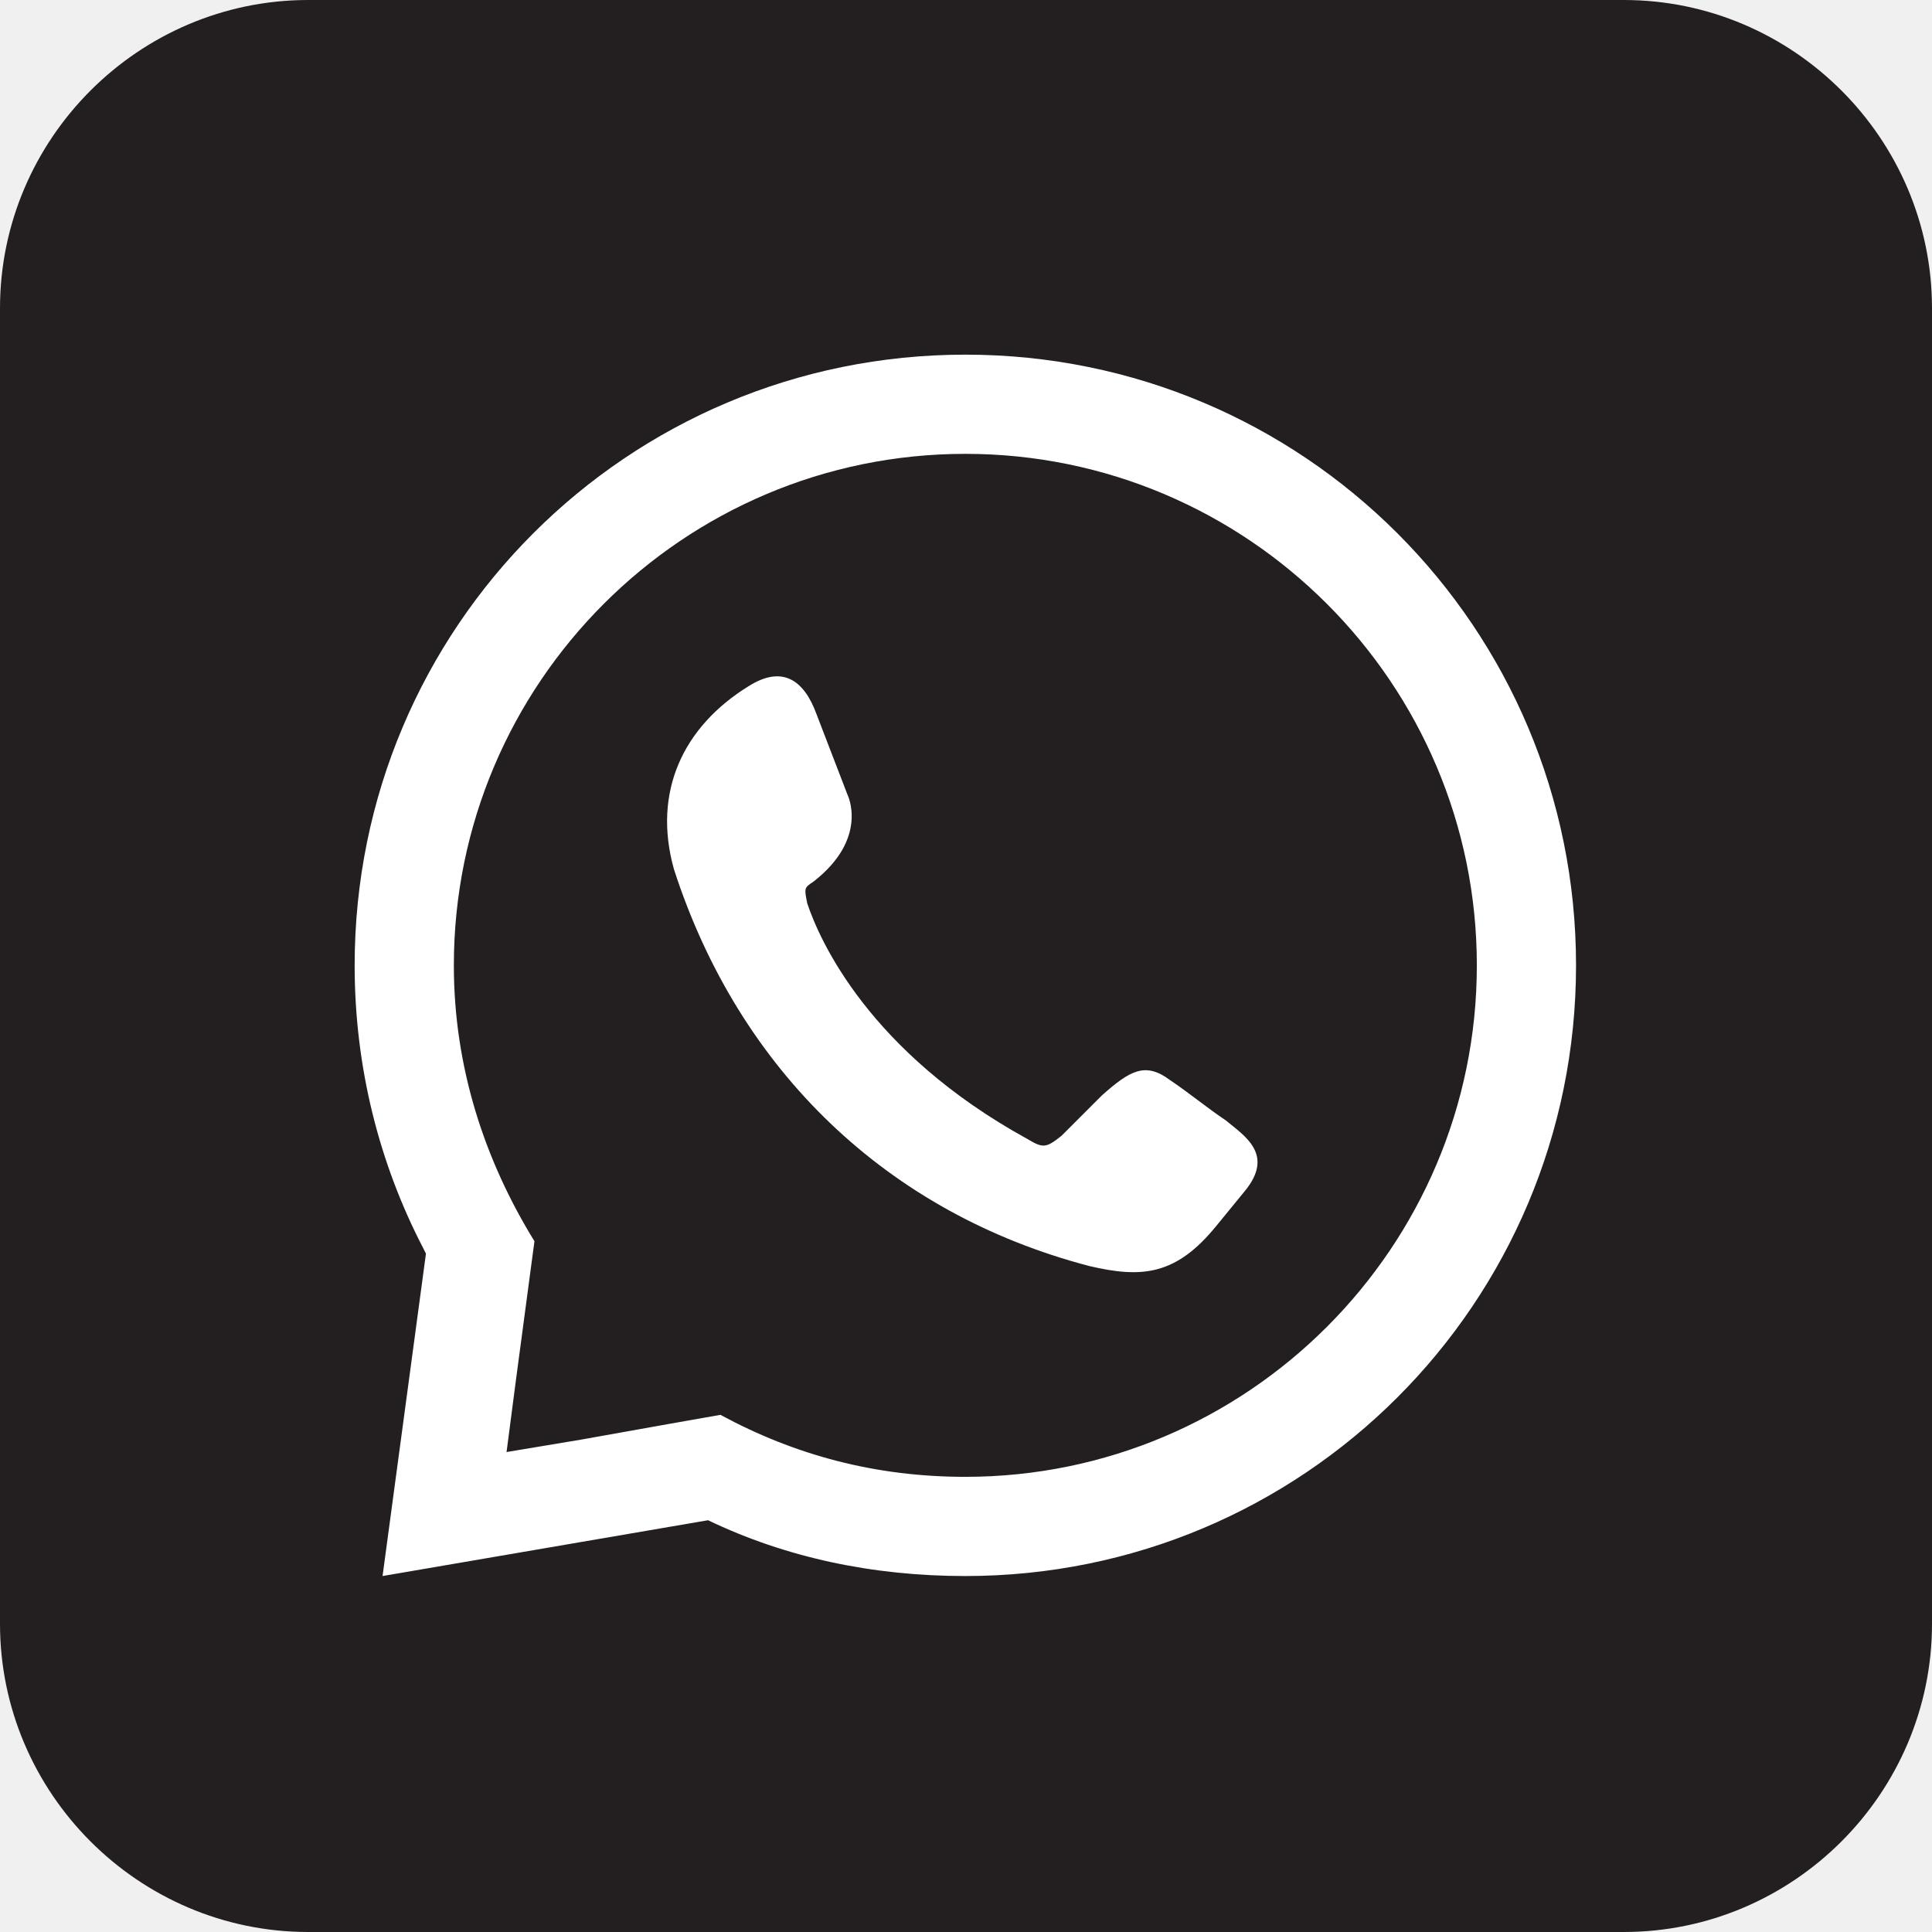
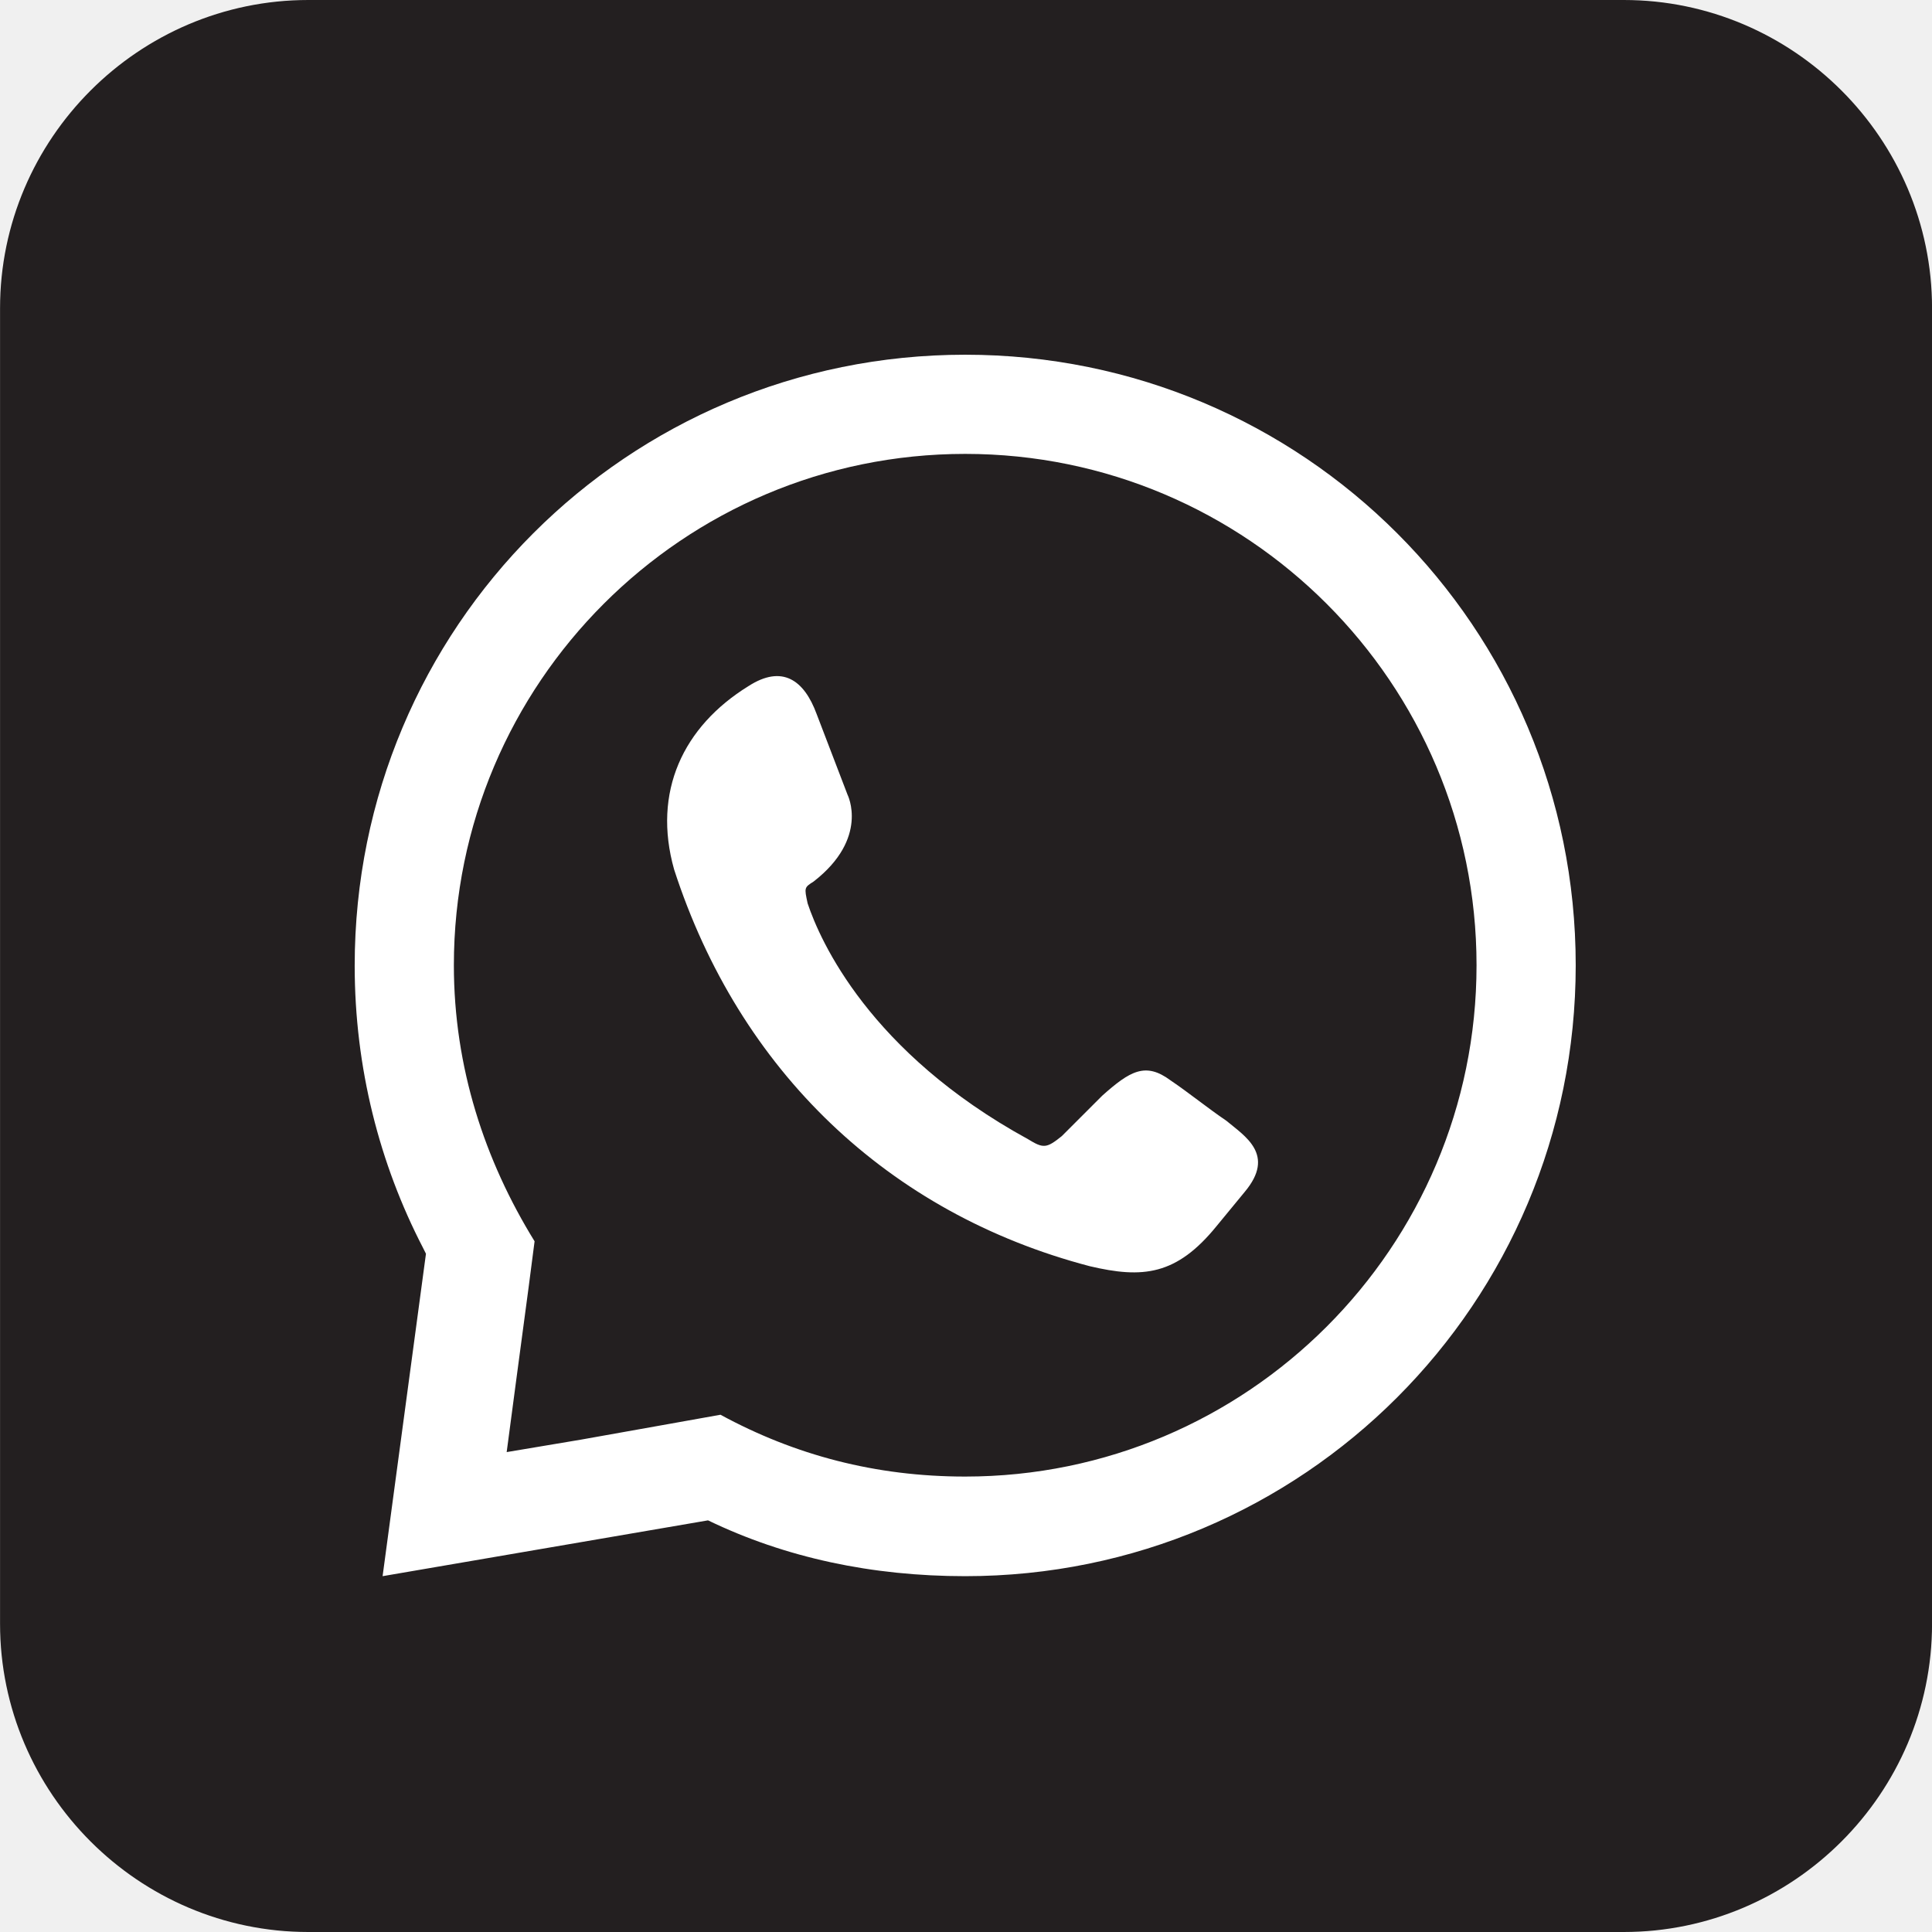
- <svg xmlns="http://www.w3.org/2000/svg" version="1.1" id="svg2" width="600" height="600" viewBox="0 0 600 600">
-   <defs id="defs6">
-     <clipPath clipPathUnits="userSpaceOnUse" id="clipPath16">
-       <path d="M 0,450 H 450 V 0 H 0 Z" id="path14" />
-     </clipPath>
-   </defs>
+ <svg xmlns="http://www.w3.org/2000/svg" xmlns:xlink="http://www.w3.org/1999/xlink" version="1.1" id="svg2" x="0px" y="0px" viewBox="0 0 600 600" style="enable-background:new 0 0 600 600;" xml:space="preserve">
+   <style type="text/css">
+ 	.st0{clip-path:url(#SVGID_2_);}
+ 	.st1{fill-rule:evenodd;clip-rule:evenodd;fill:#231F20;}
+ 	.st2{fill-rule:evenodd;clip-rule:evenodd;fill:#FFFFFF;}
+ </style>
  <g id="g8" transform="matrix(1.333333,0,0,-1.333333,0,600)">
    <g id="g10">
-       <g id="g12" clip-path="url(#clipPath16)">
-         <g id="g18" transform="translate(378.2109,-1e-4)">
-           <path d="m 0,0 h -306.422 c -39.484,0 -71.789,32.305 -71.789,71.789 v 306.422 c 0,39.484 32.305,71.789 71.789,71.789 H 0 c 39.484,0 71.789,-32.305 71.789,-71.789 V 71.789 C 71.789,32.305 39.484,0 0,0" style="fill:#231f20;fill-opacity:1;fill-rule:evenodd;stroke:none" id="path20" />
-         </g>
-         <g id="g22" transform="translate(135.3145,114.6796)">
-           <path d="m 0,0 20.217,3.61 12.275,2.166 c 17.329,-9.385 36.102,-14.44 57.041,-14.44 65.705,0 119.137,53.431 119.137,119.137 0,65.706 -53.432,119.137 -119.137,119.137 -65.706,0 -119.137,-53.431 -119.137,-119.137 0,-23.827 7.221,-45.489 18.773,-64.262 l -1.444,-10.83 -2.888,-21.661 -2.166,-16.608 z m 89.533,252.715 c 78.703,0 142.242,-63.54 142.242,-142.242 0,-78.702 -63.539,-142.243 -142.242,-142.243 -21.661,0 -41.878,4.333 -59.929,12.998 l -75.814,-12.998 10.108,75.093 -0.722,1.444 c -10.109,19.496 -15.885,41.879 -15.885,65.706 0,78.702 63.54,142.242 142.242,142.242 M 38.99,175.457 c 7.943,5.054 12.997,1.443 15.885,-6.499 l 7.22,-18.772 c 0,0 5.055,-10.11 -7.942,-20.218 -2.166,-1.444 -2.166,-1.444 -1.444,-5.054 2.888,-8.665 14.441,-34.658 51.265,-54.876 3.61,-2.166 4.332,-2.166 7.942,0.723 2.889,2.887 6.499,6.498 9.387,9.386 6.499,5.777 10.108,7.943 15.884,3.61 4.334,-2.888 8.666,-6.498 12.998,-9.386 4.332,-3.61 11.552,-7.942 4.332,-16.607 l -6.498,-7.943 C 138.632,38.269 130.689,37.547 118.415,40.435 71.482,52.71 36.824,85.924 21.661,132.856 c -5.054,18.051 2.166,33.214 17.329,42.601" style="fill:#ffffff;fill-opacity:1;fill-rule:evenodd;stroke:none" id="path24" />
+       <g>
+         <defs>
+           <rect id="SVGID_1_" x="-75" y="-75" width="600" height="600" />
+         </defs>
+         <clipPath id="SVGID_2_">
+           <use xlink:href="#SVGID_1_" style="overflow:visible;" />
+         </clipPath>
+         <g id="g12" class="st0">
+           <g id="g18" transform="translate(378.2109,-1e-4)">
+             <path id="path20" class="st1" d="M0,0h-306.4c-39.5,0-71.8,32.3-71.8,71.8v306.4c0,39.5,32.3,71.8,71.8,71.8H0       c39.5,0,71.8-32.3,71.8-71.8V71.8C71.8,32.3,39.5,0,0,0" />
+           </g>
+           <g id="g22" transform="translate(135.3145,114.6796)">
+             <path id="path24" class="st2" d="M0,0l20.2,3.6l12.3,2.2c17.3-9.4,36.1-14.4,57-14.4c65.7,0,119.1,53.4,119.1,119.1       S155.2,229.6,89.5,229.6c-65.7,0-119.1-53.4-119.1-119.1c0-23.8,7.2-45.5,18.8-64.3l-1.4-10.8l-2.9-21.7l-2.2-16.6L0,0z        M89.5,252.7c78.7,0,142.2-63.5,142.2-142.2S168.2-31.8,89.5-31.8c-21.7,0-41.9,4.3-59.9,13l-75.8-13l10.1,75.1l-0.7,1.4       c-10.1,19.5-15.9,41.9-15.9,65.7C-52.7,189.2,10.8,252.7,89.5,252.7 M39,175.5c7.9,5.1,13,1.4,15.9-6.5l7.2-18.8       c0,0,5.1-10.1-7.9-20.2c-2.2-1.4-2.2-1.4-1.4-5.1c2.9-8.7,14.4-34.7,51.3-54.9c3.6-2.2,4.3-2.2,7.9,0.7       c2.9,2.9,6.5,6.5,9.4,9.4c6.5,5.8,10.1,7.9,15.9,3.6c4.3-2.9,8.7-6.5,13-9.4c4.3-3.6,11.6-7.9,4.3-16.6l-6.5-7.9       c-9.4-11.6-17.3-12.3-29.6-9.4c-46.9,12.3-81.6,45.5-96.8,92.4C16.6,150.9,23.8,166.1,39,175.5" />
+           </g>
        </g>
      </g>
    </g>
  </g>
</svg>
